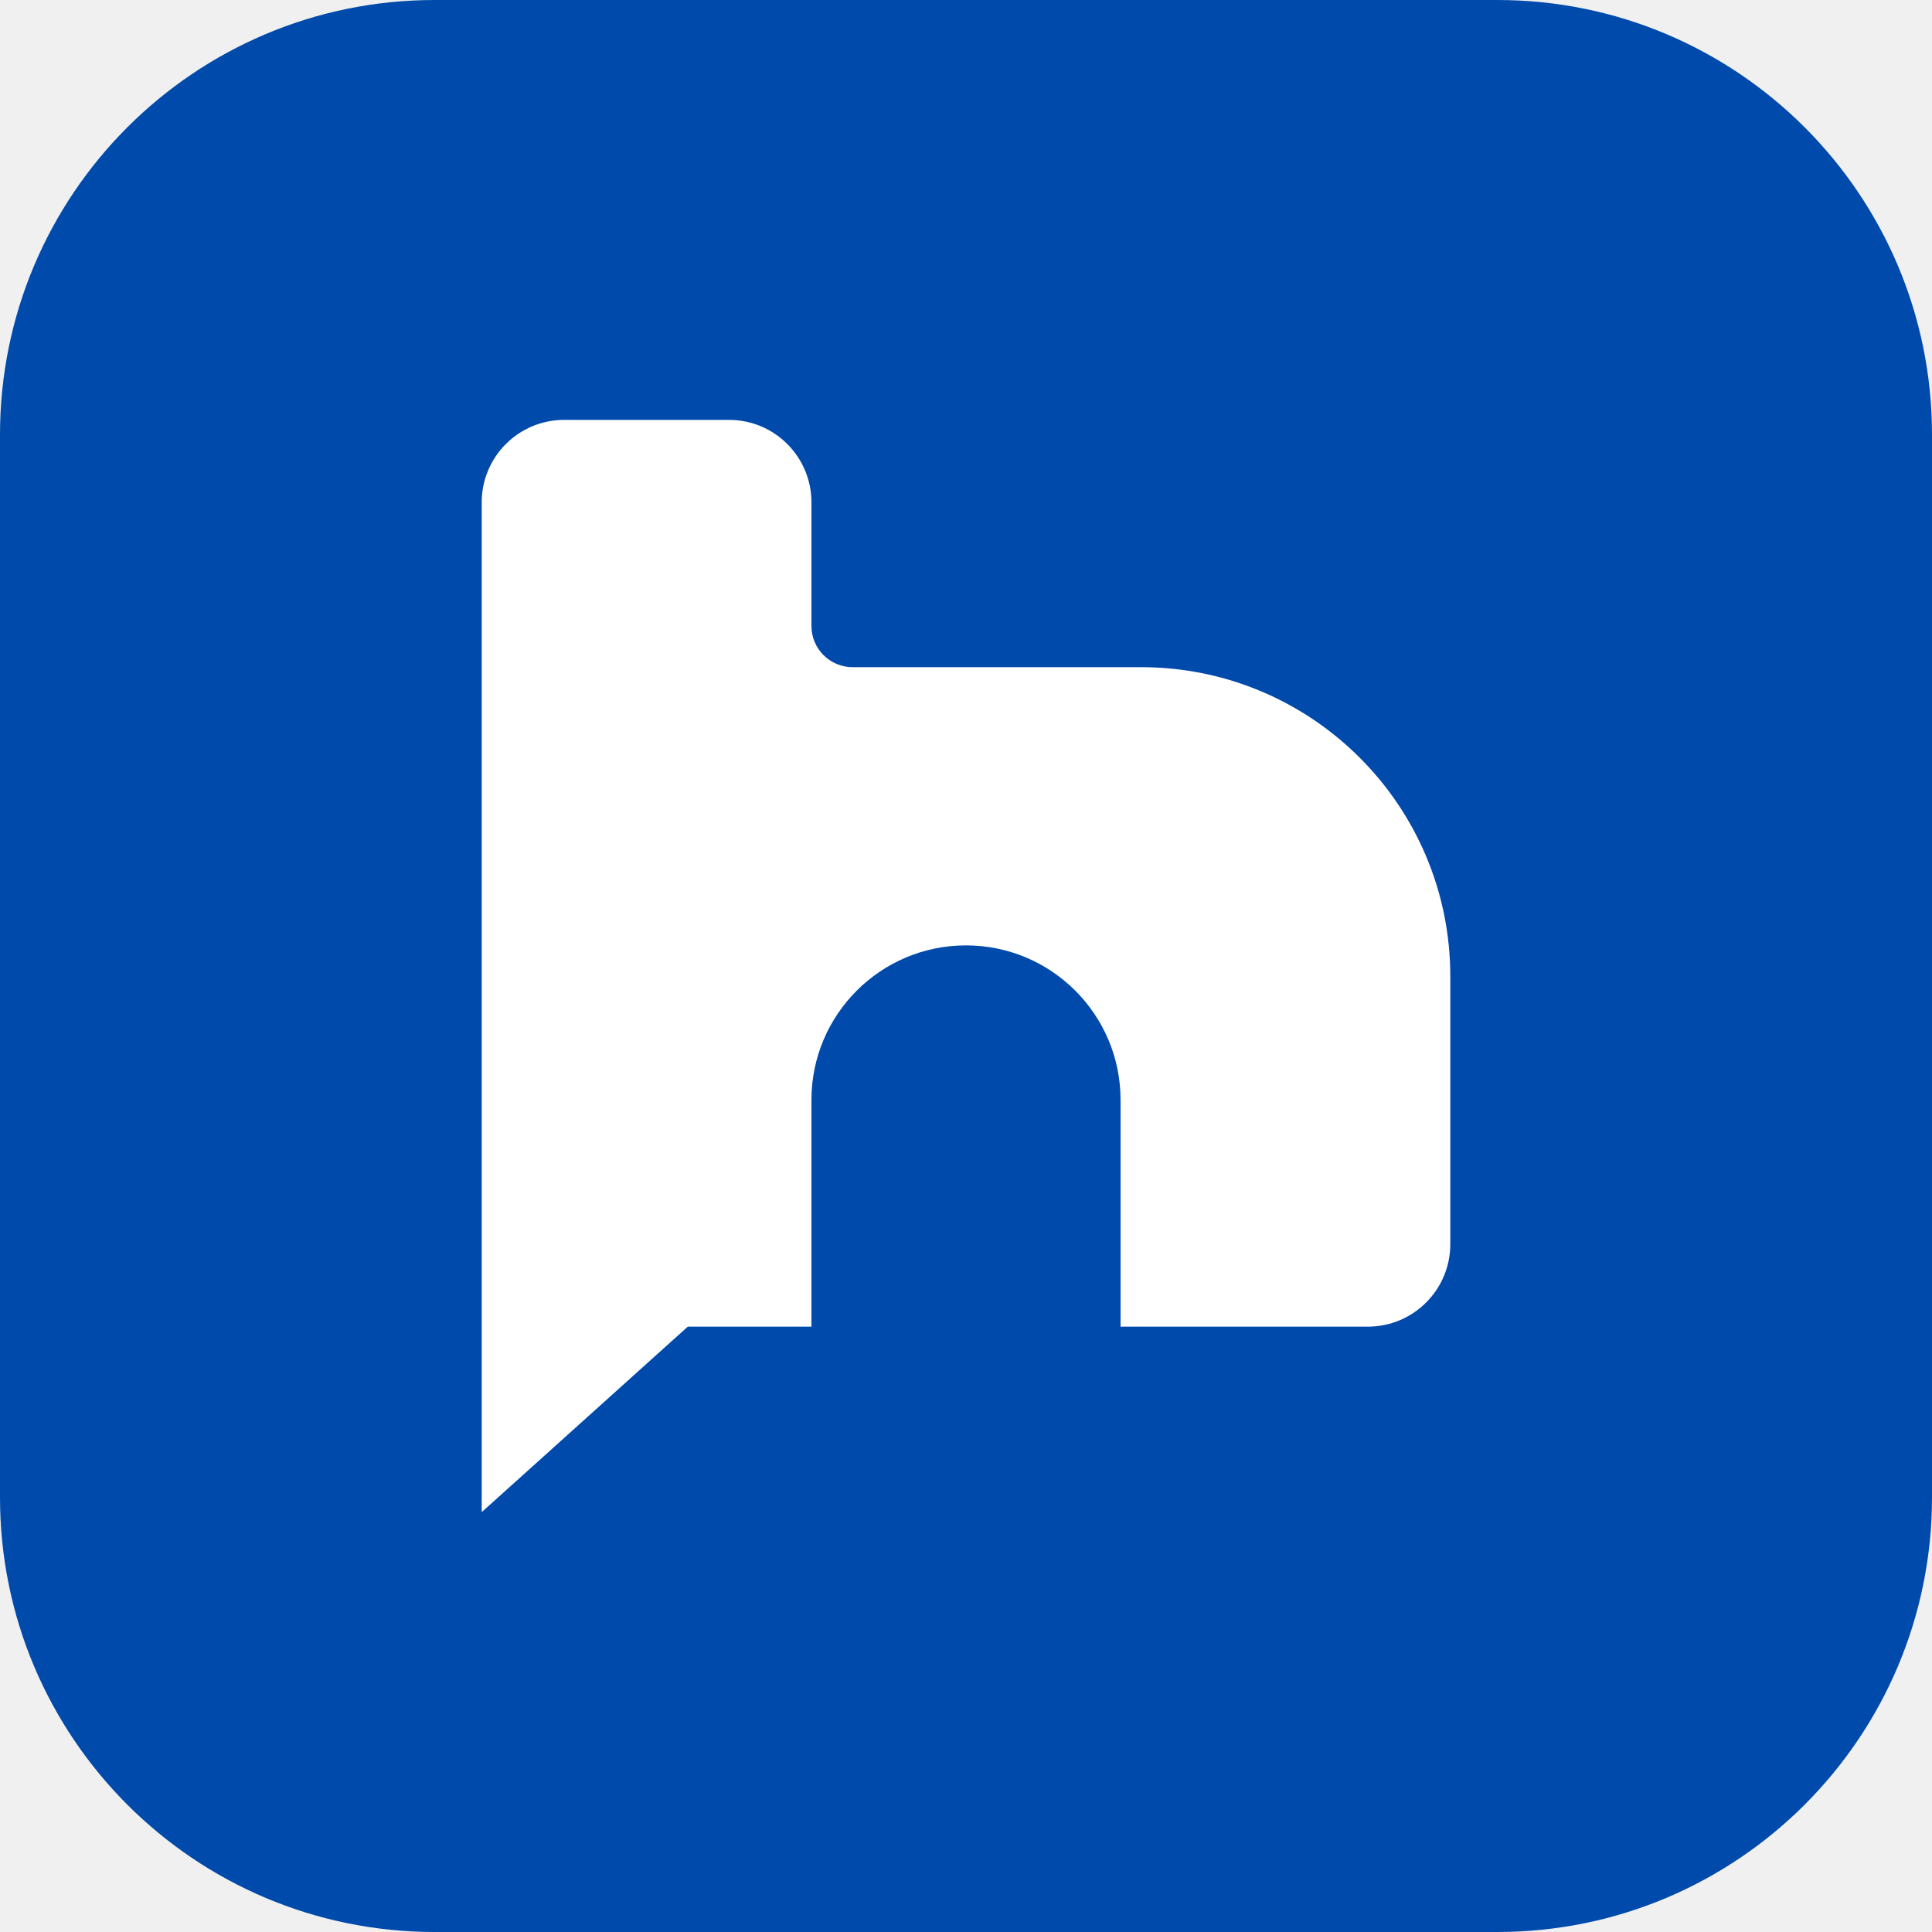
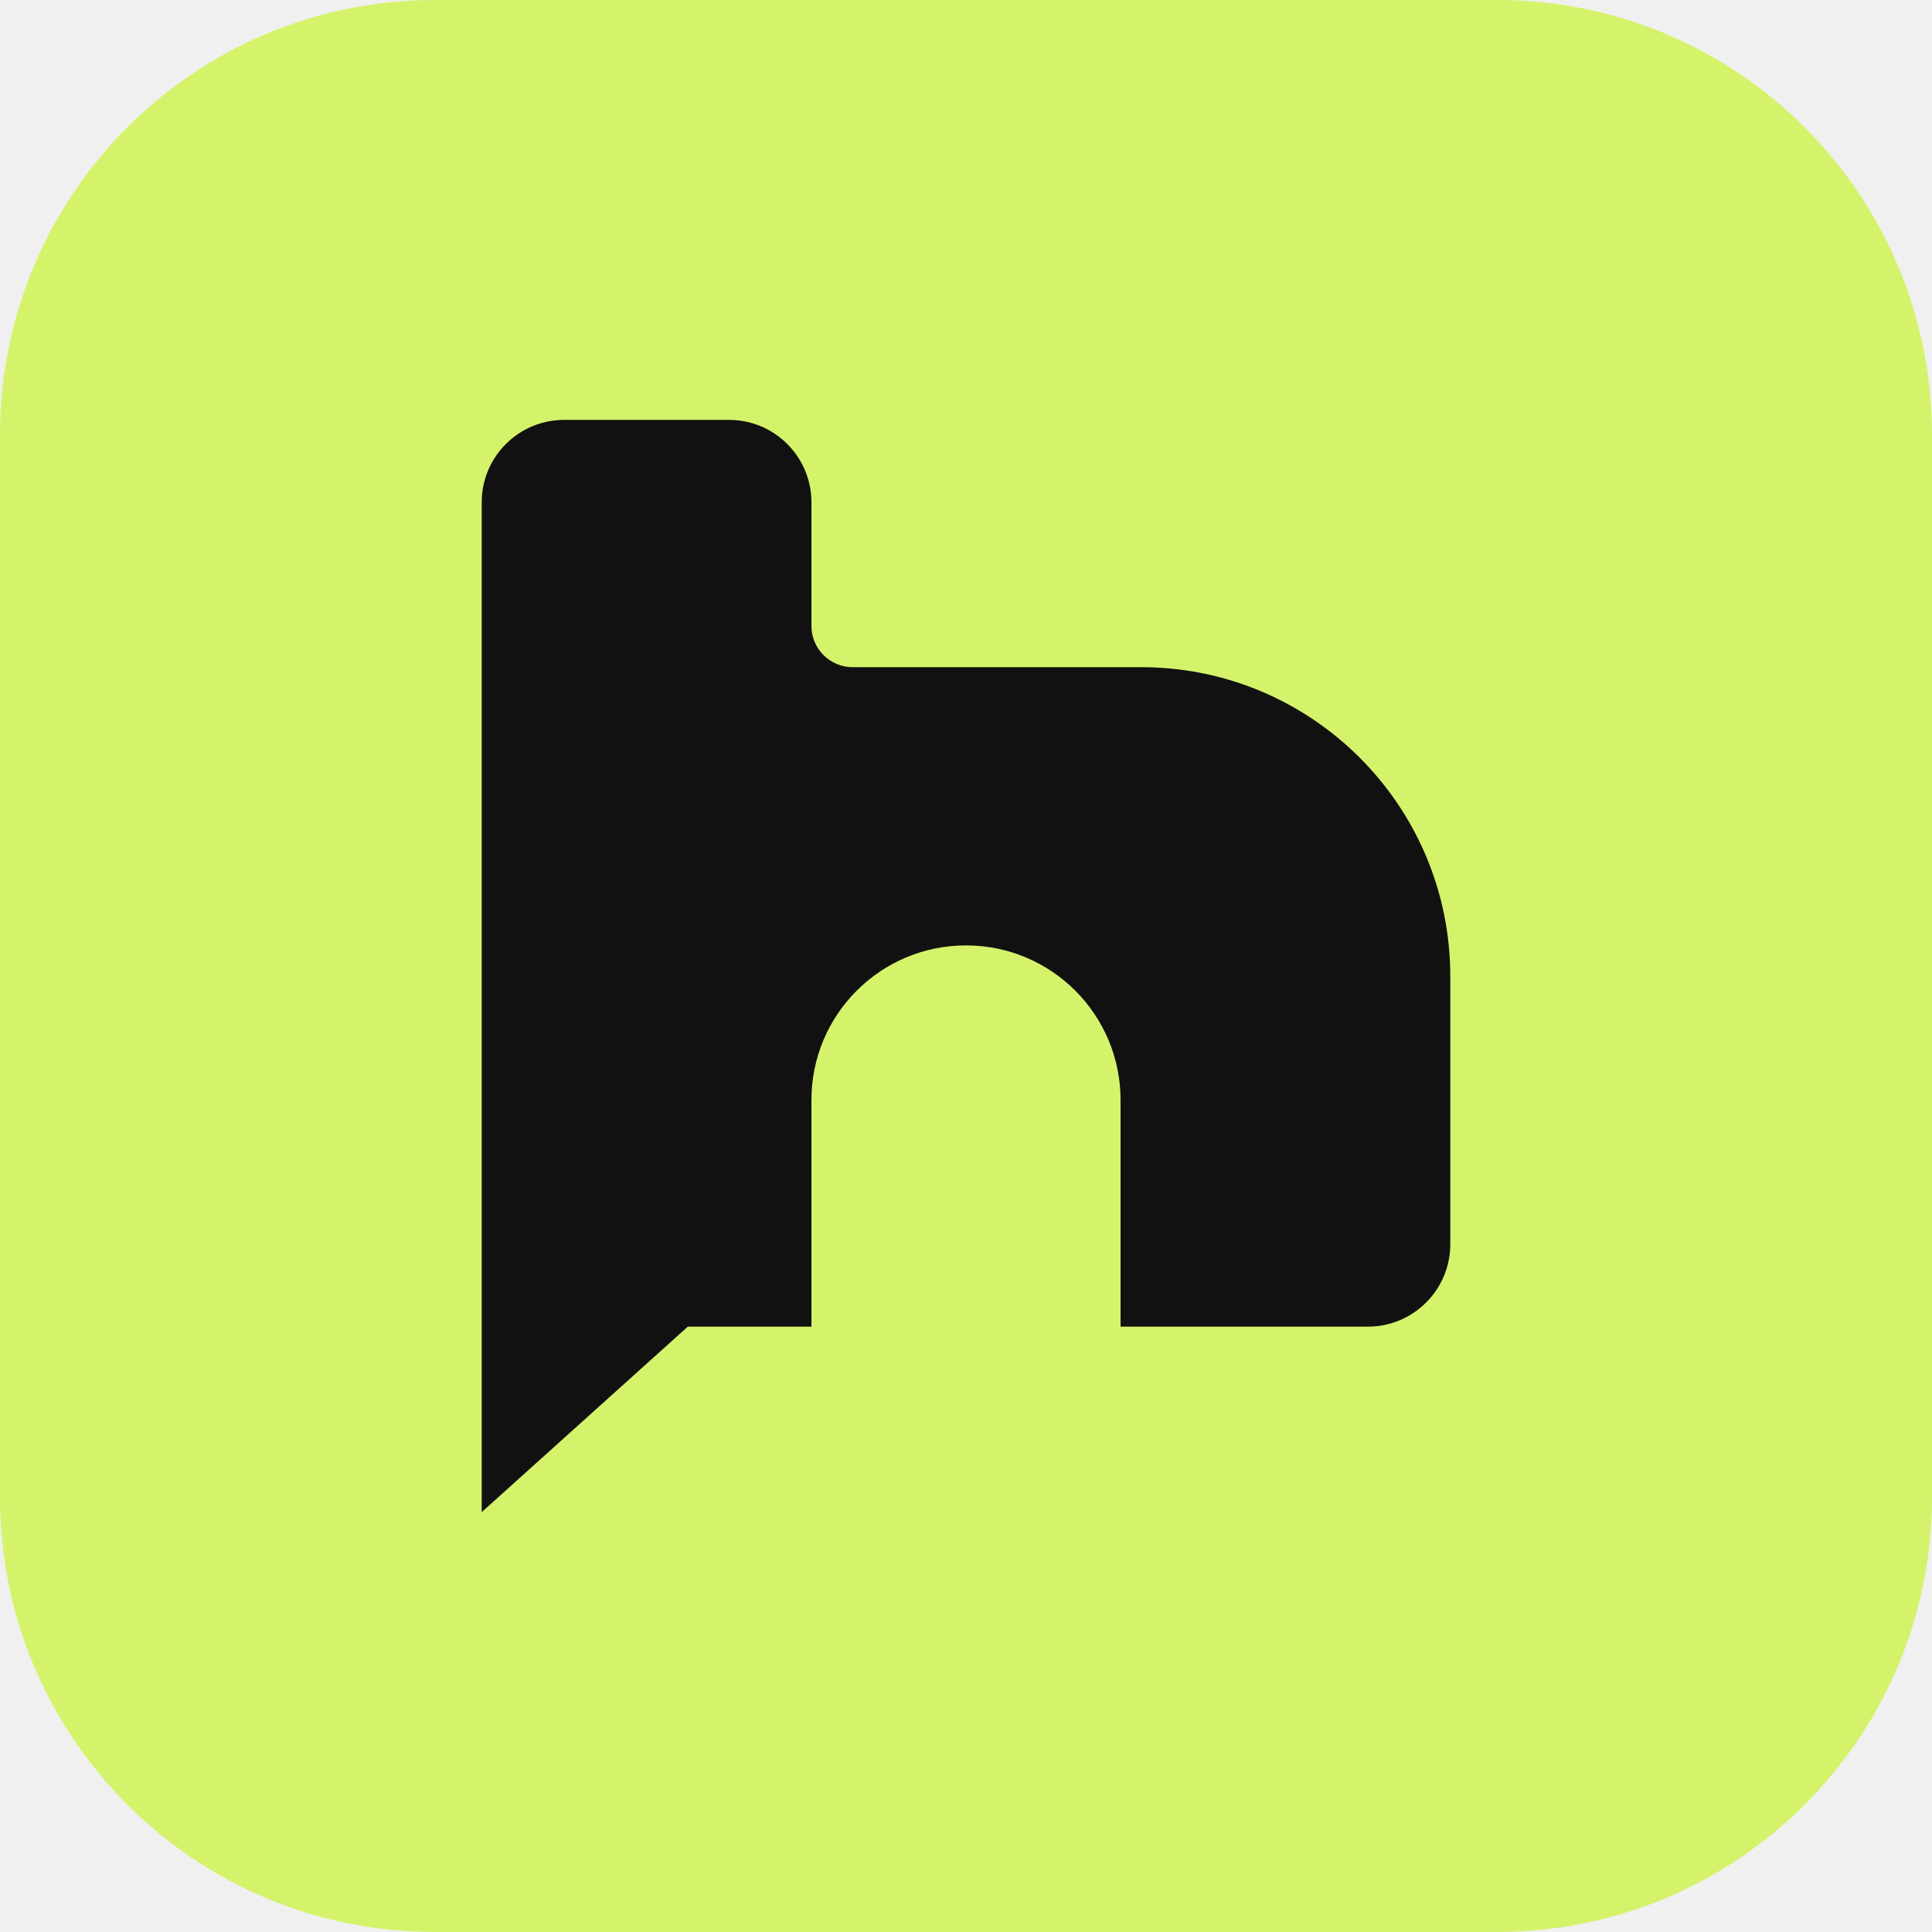
<svg xmlns="http://www.w3.org/2000/svg" viewBox="0 0 120 120">
-   <rect width="120" height="120" rx="27" fill="#004AAC" />
+   <rect width="120" height="120" rx="27" fill="#D4F36B" />
  <g transform="translate(60 60) scale(.64) translate(-61 -59)">
-     <path d="M22 6H38A8 8 0 0 1 46 14V26A4 4 0 0 0 50 30H78A30 30 0 0 1 108 60V86A8 8 0 0 1 100 94H76V72A15 15 0 0 0 46 72V94H34L14 112V14A8 8 0 0 1 22 6Z" fill="#FFFFFF" />
+     <path d="M22 6H38A8 8 0 0 1 46 14V26A4 4 0 0 0 50 30H78A30 30 0 0 1 108 60V86A8 8 0 0 1 100 94H76V72A15 15 0 0 0 46 72V94H34L14 112V14A8 8 0 0 1 22 6Z" fill="#111111" />
  </g>
</svg>
